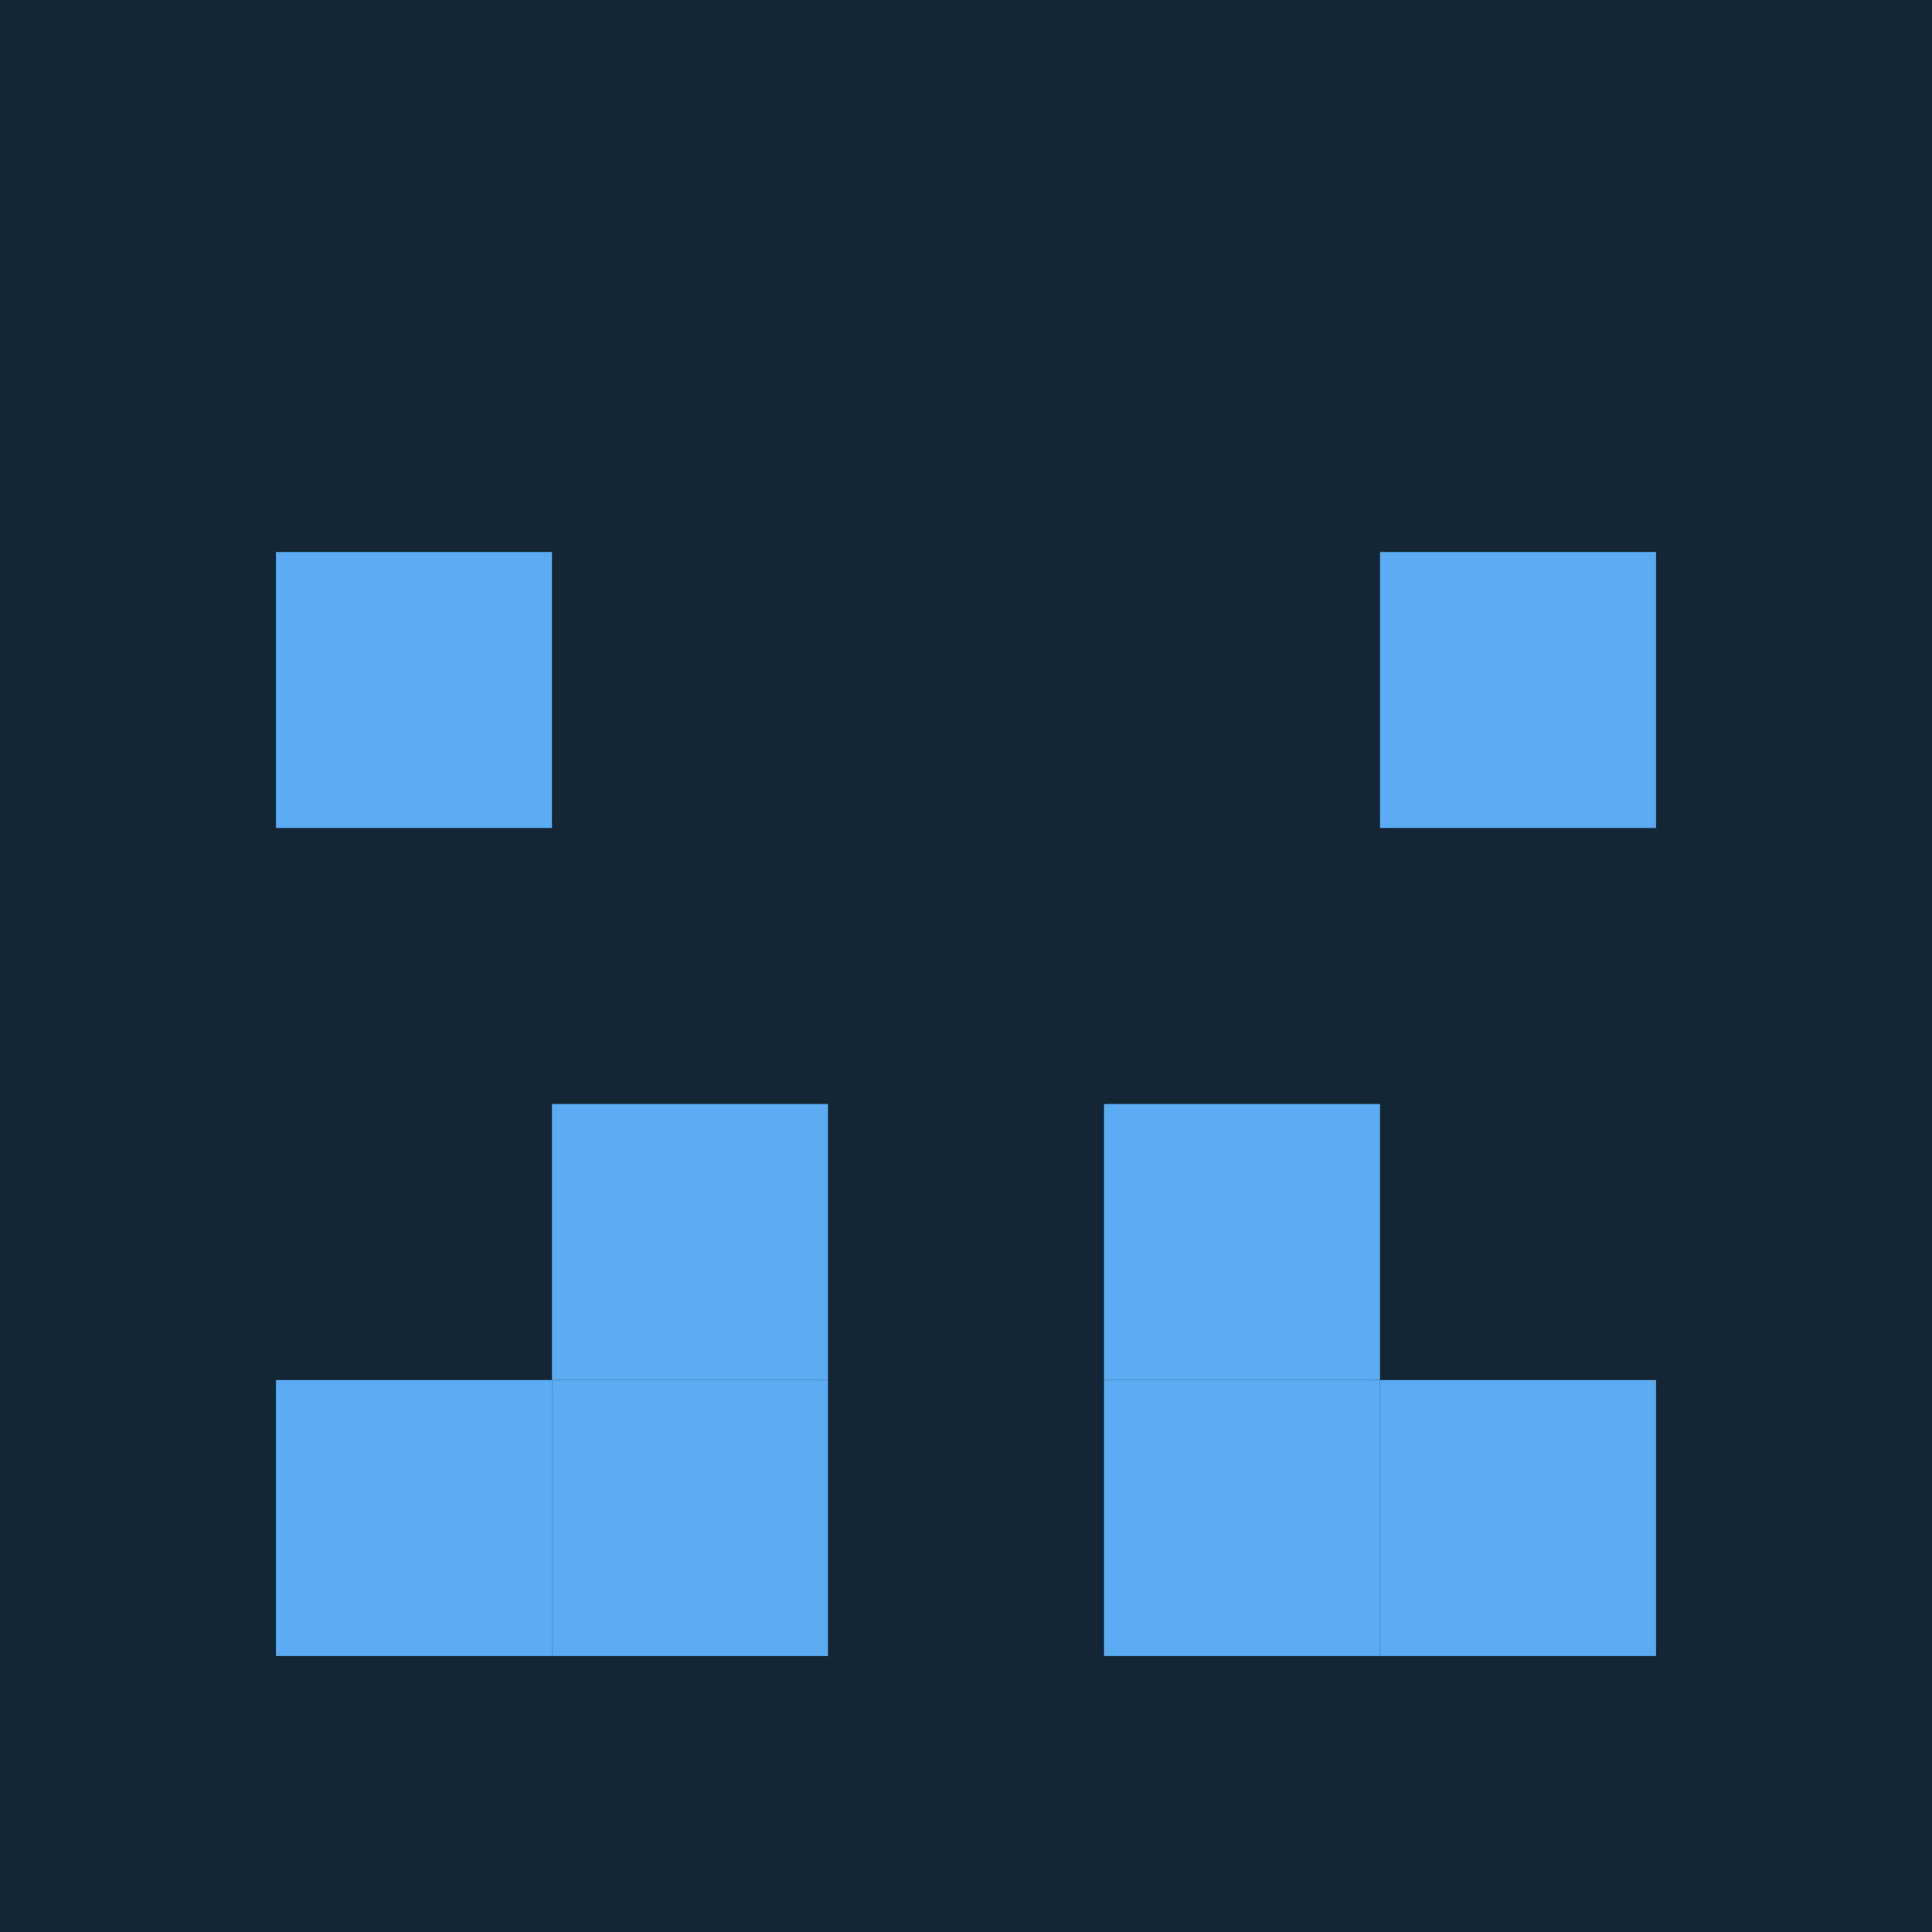
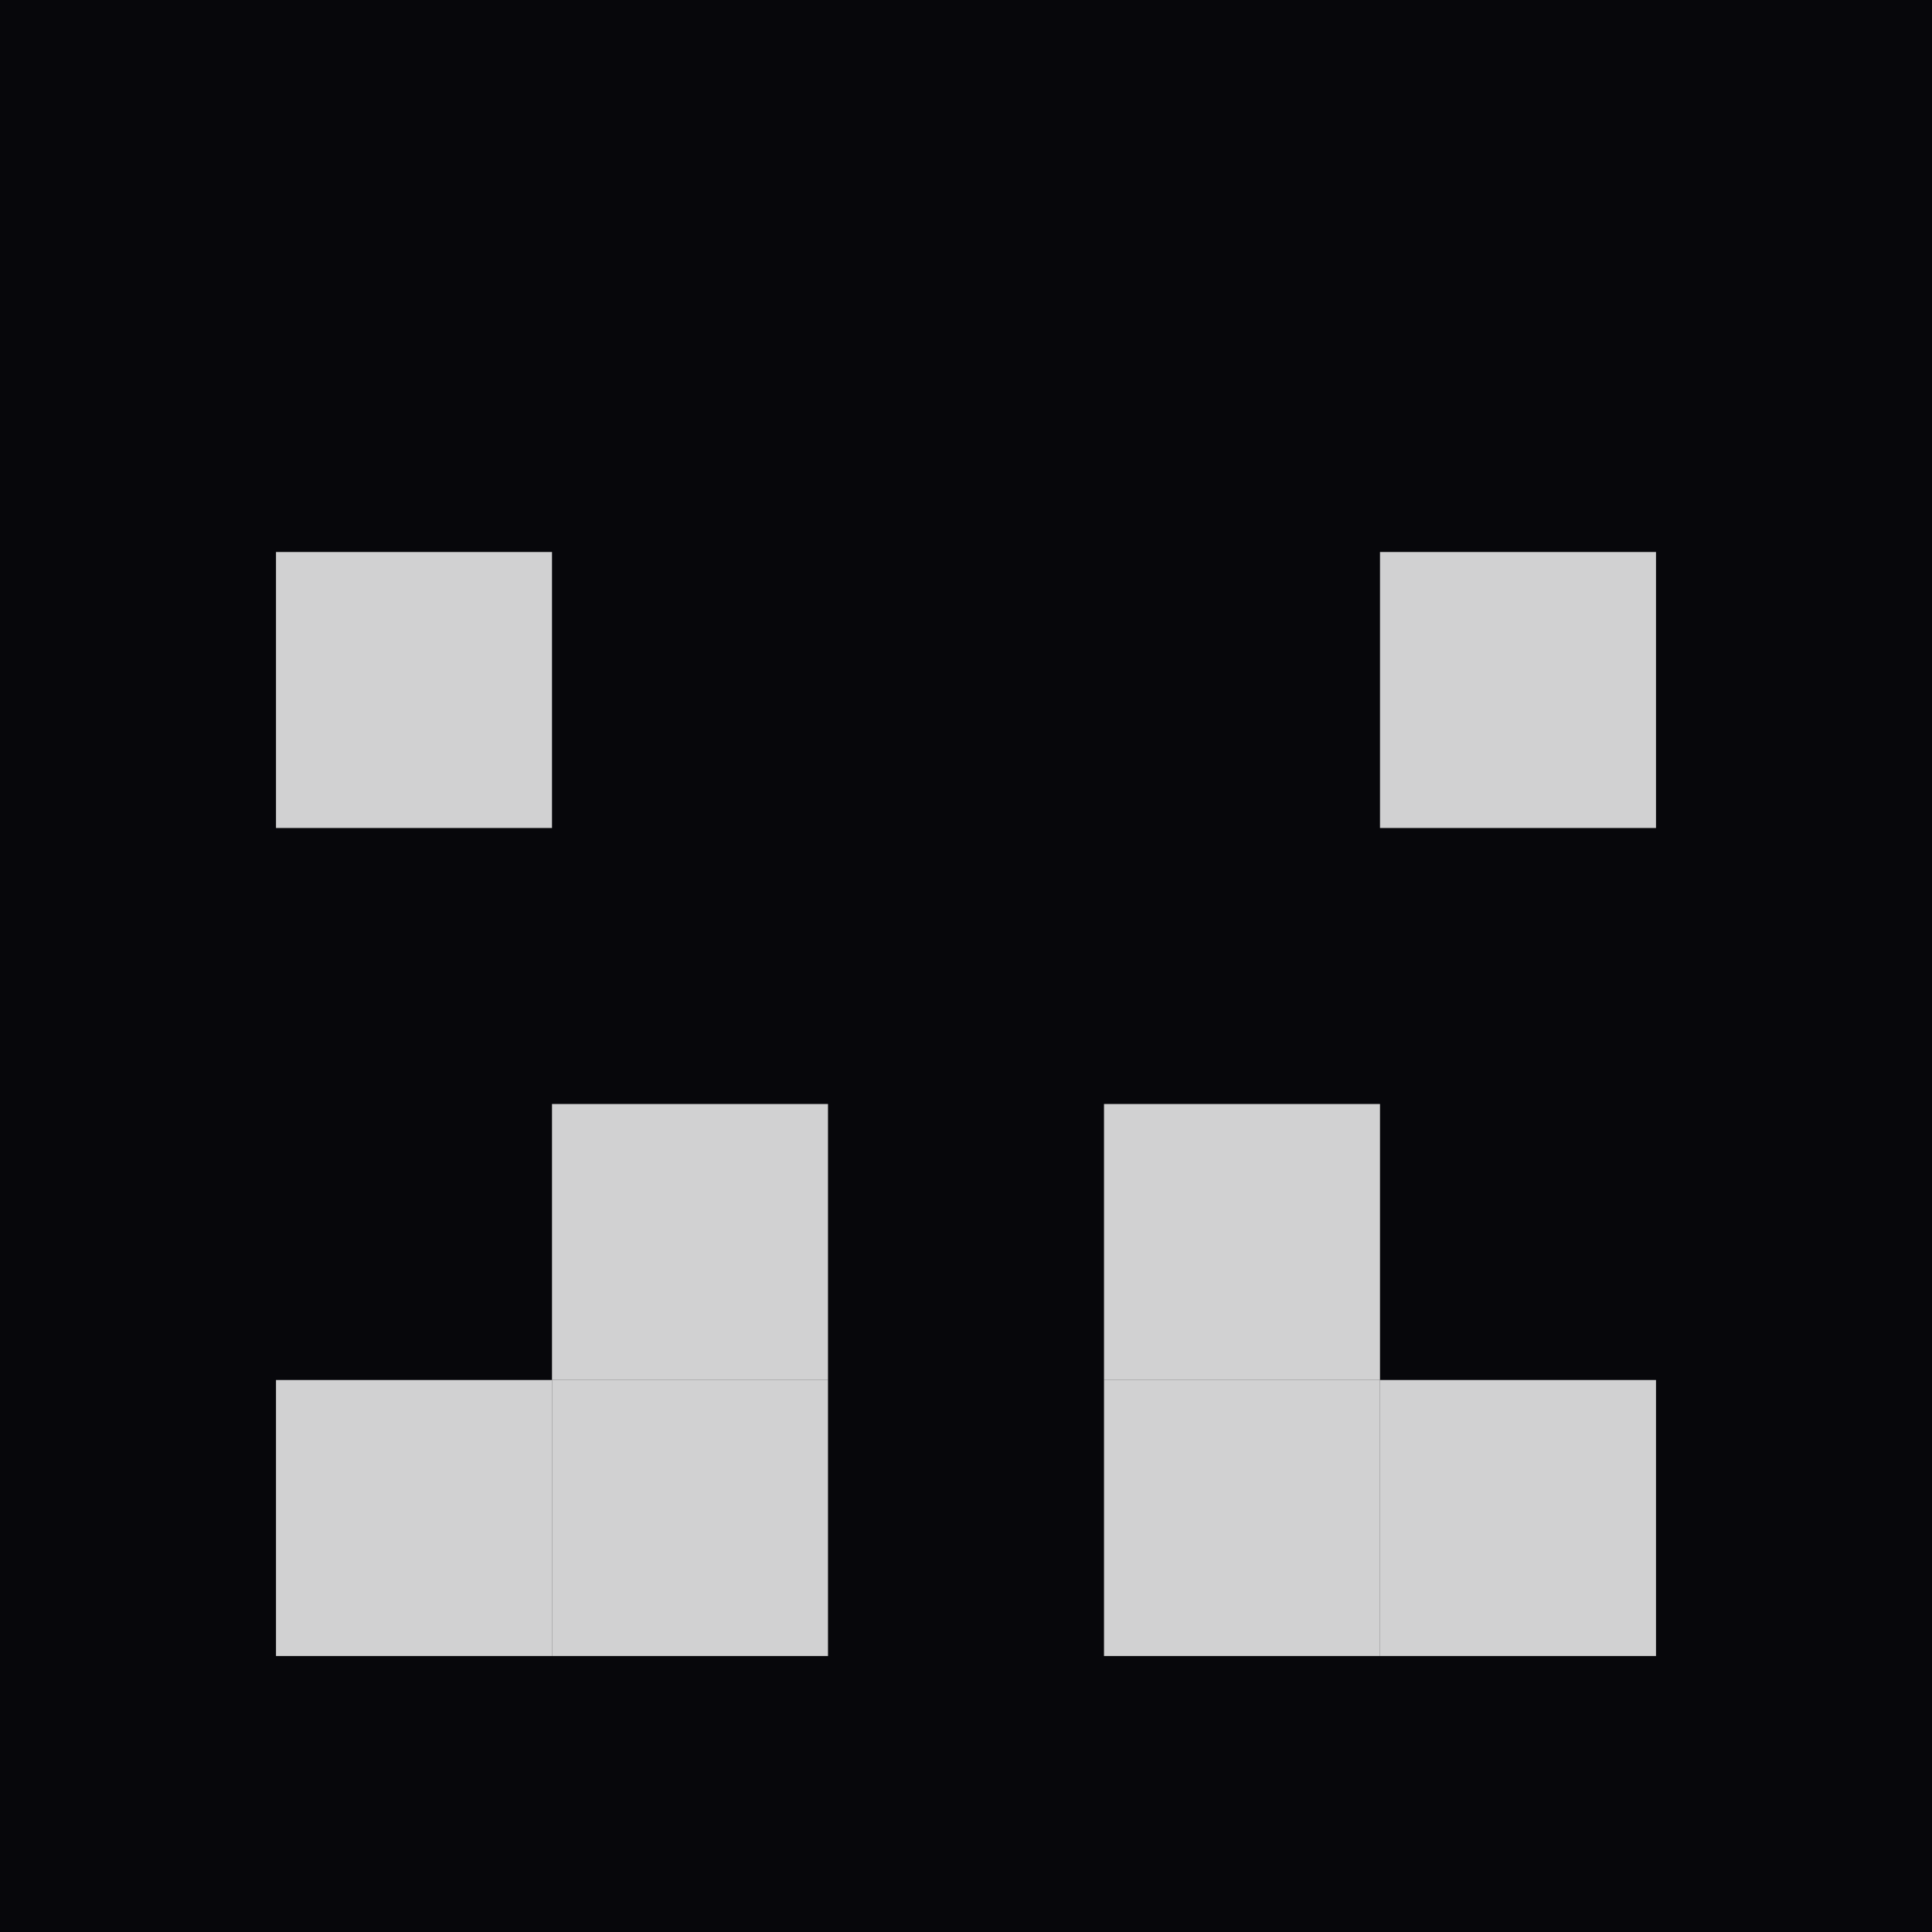
<svg xmlns="http://www.w3.org/2000/svg" viewBox="-1 -1 7 7">
-   <rect x="-1" y="-1" width="7" height="7" fill="hsl(208 45% 14%)" />
-   <g fill="hsl(208 85% 65%)">
+   <rect x="-1" y="-1" width="7" height="7" fill="#07070B" />
+   <g fill="#FAFAFA" fill-opacity="0.83">
    <rect x="0" y="1" width="1" height="1" />
    <rect x="4" y="1" width="1" height="1" />
    <rect x="1" y="3" width="1" height="1" />
    <rect x="3" y="3" width="1" height="1" />
    <rect x="0" y="4" width="1" height="1" />
    <rect x="4" y="4" width="1" height="1" />
    <rect x="1" y="4" width="1" height="1" />
    <rect x="3" y="4" width="1" height="1" />
  </g>
</svg>
